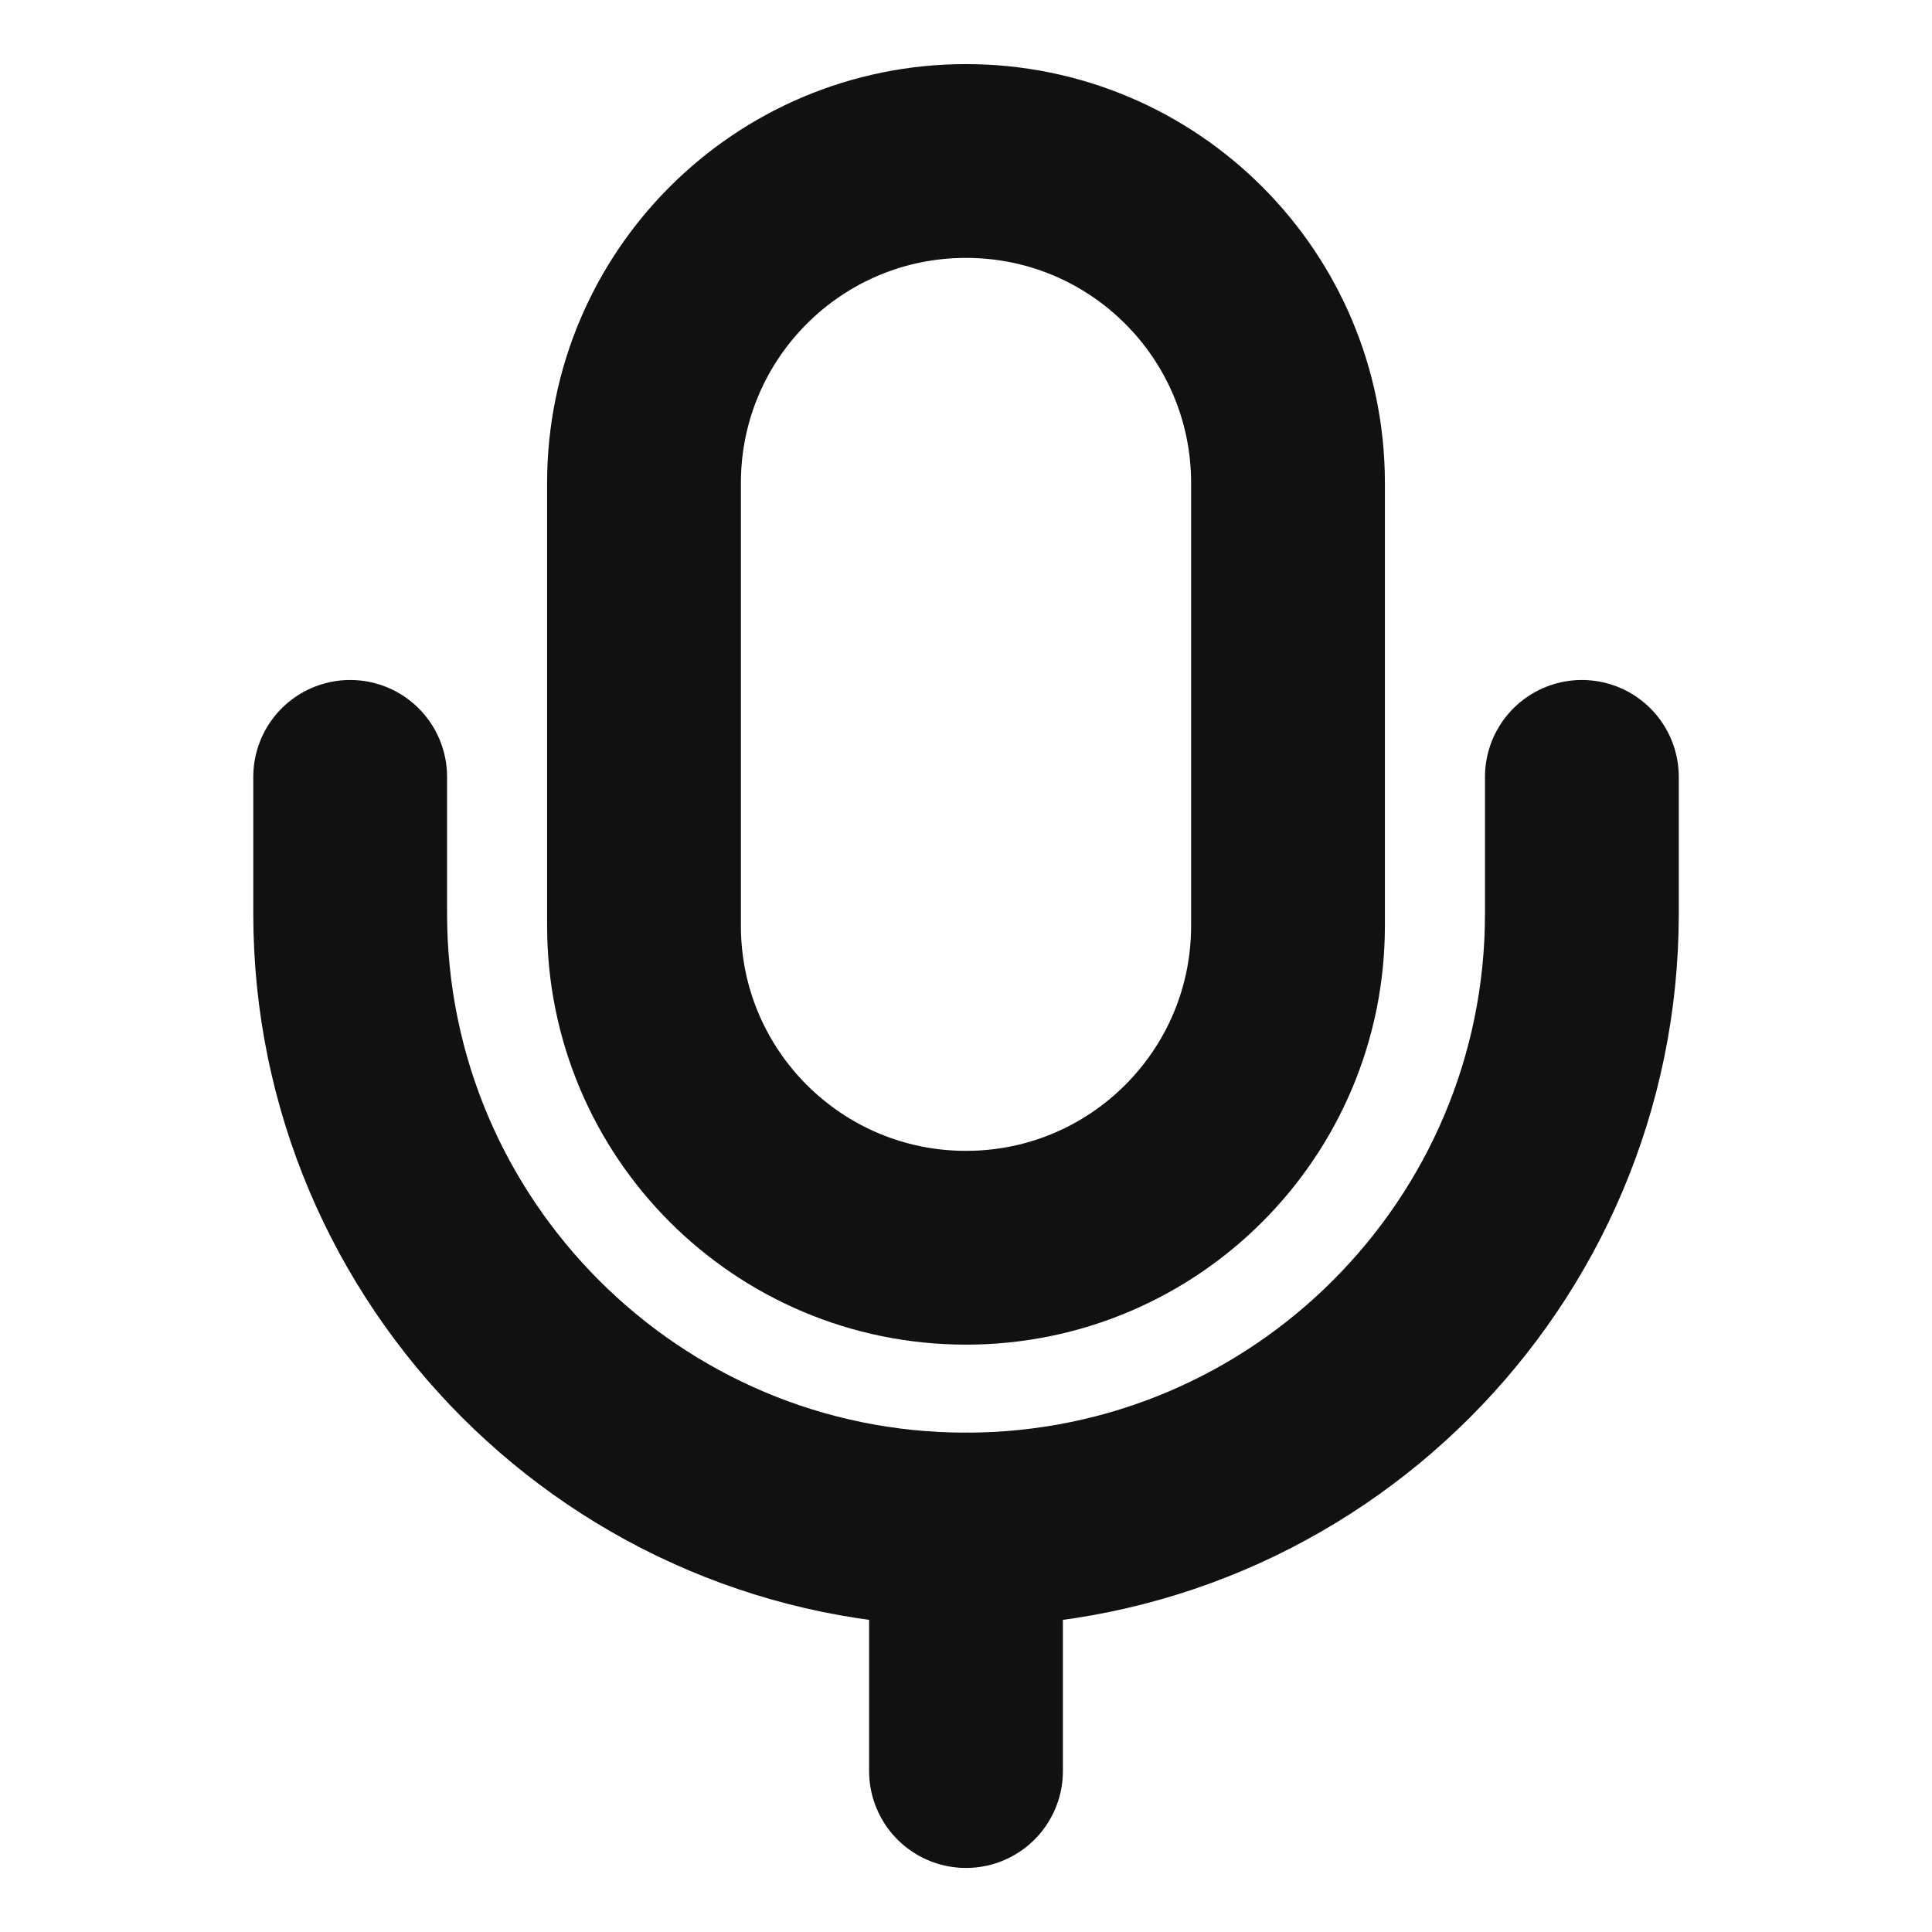
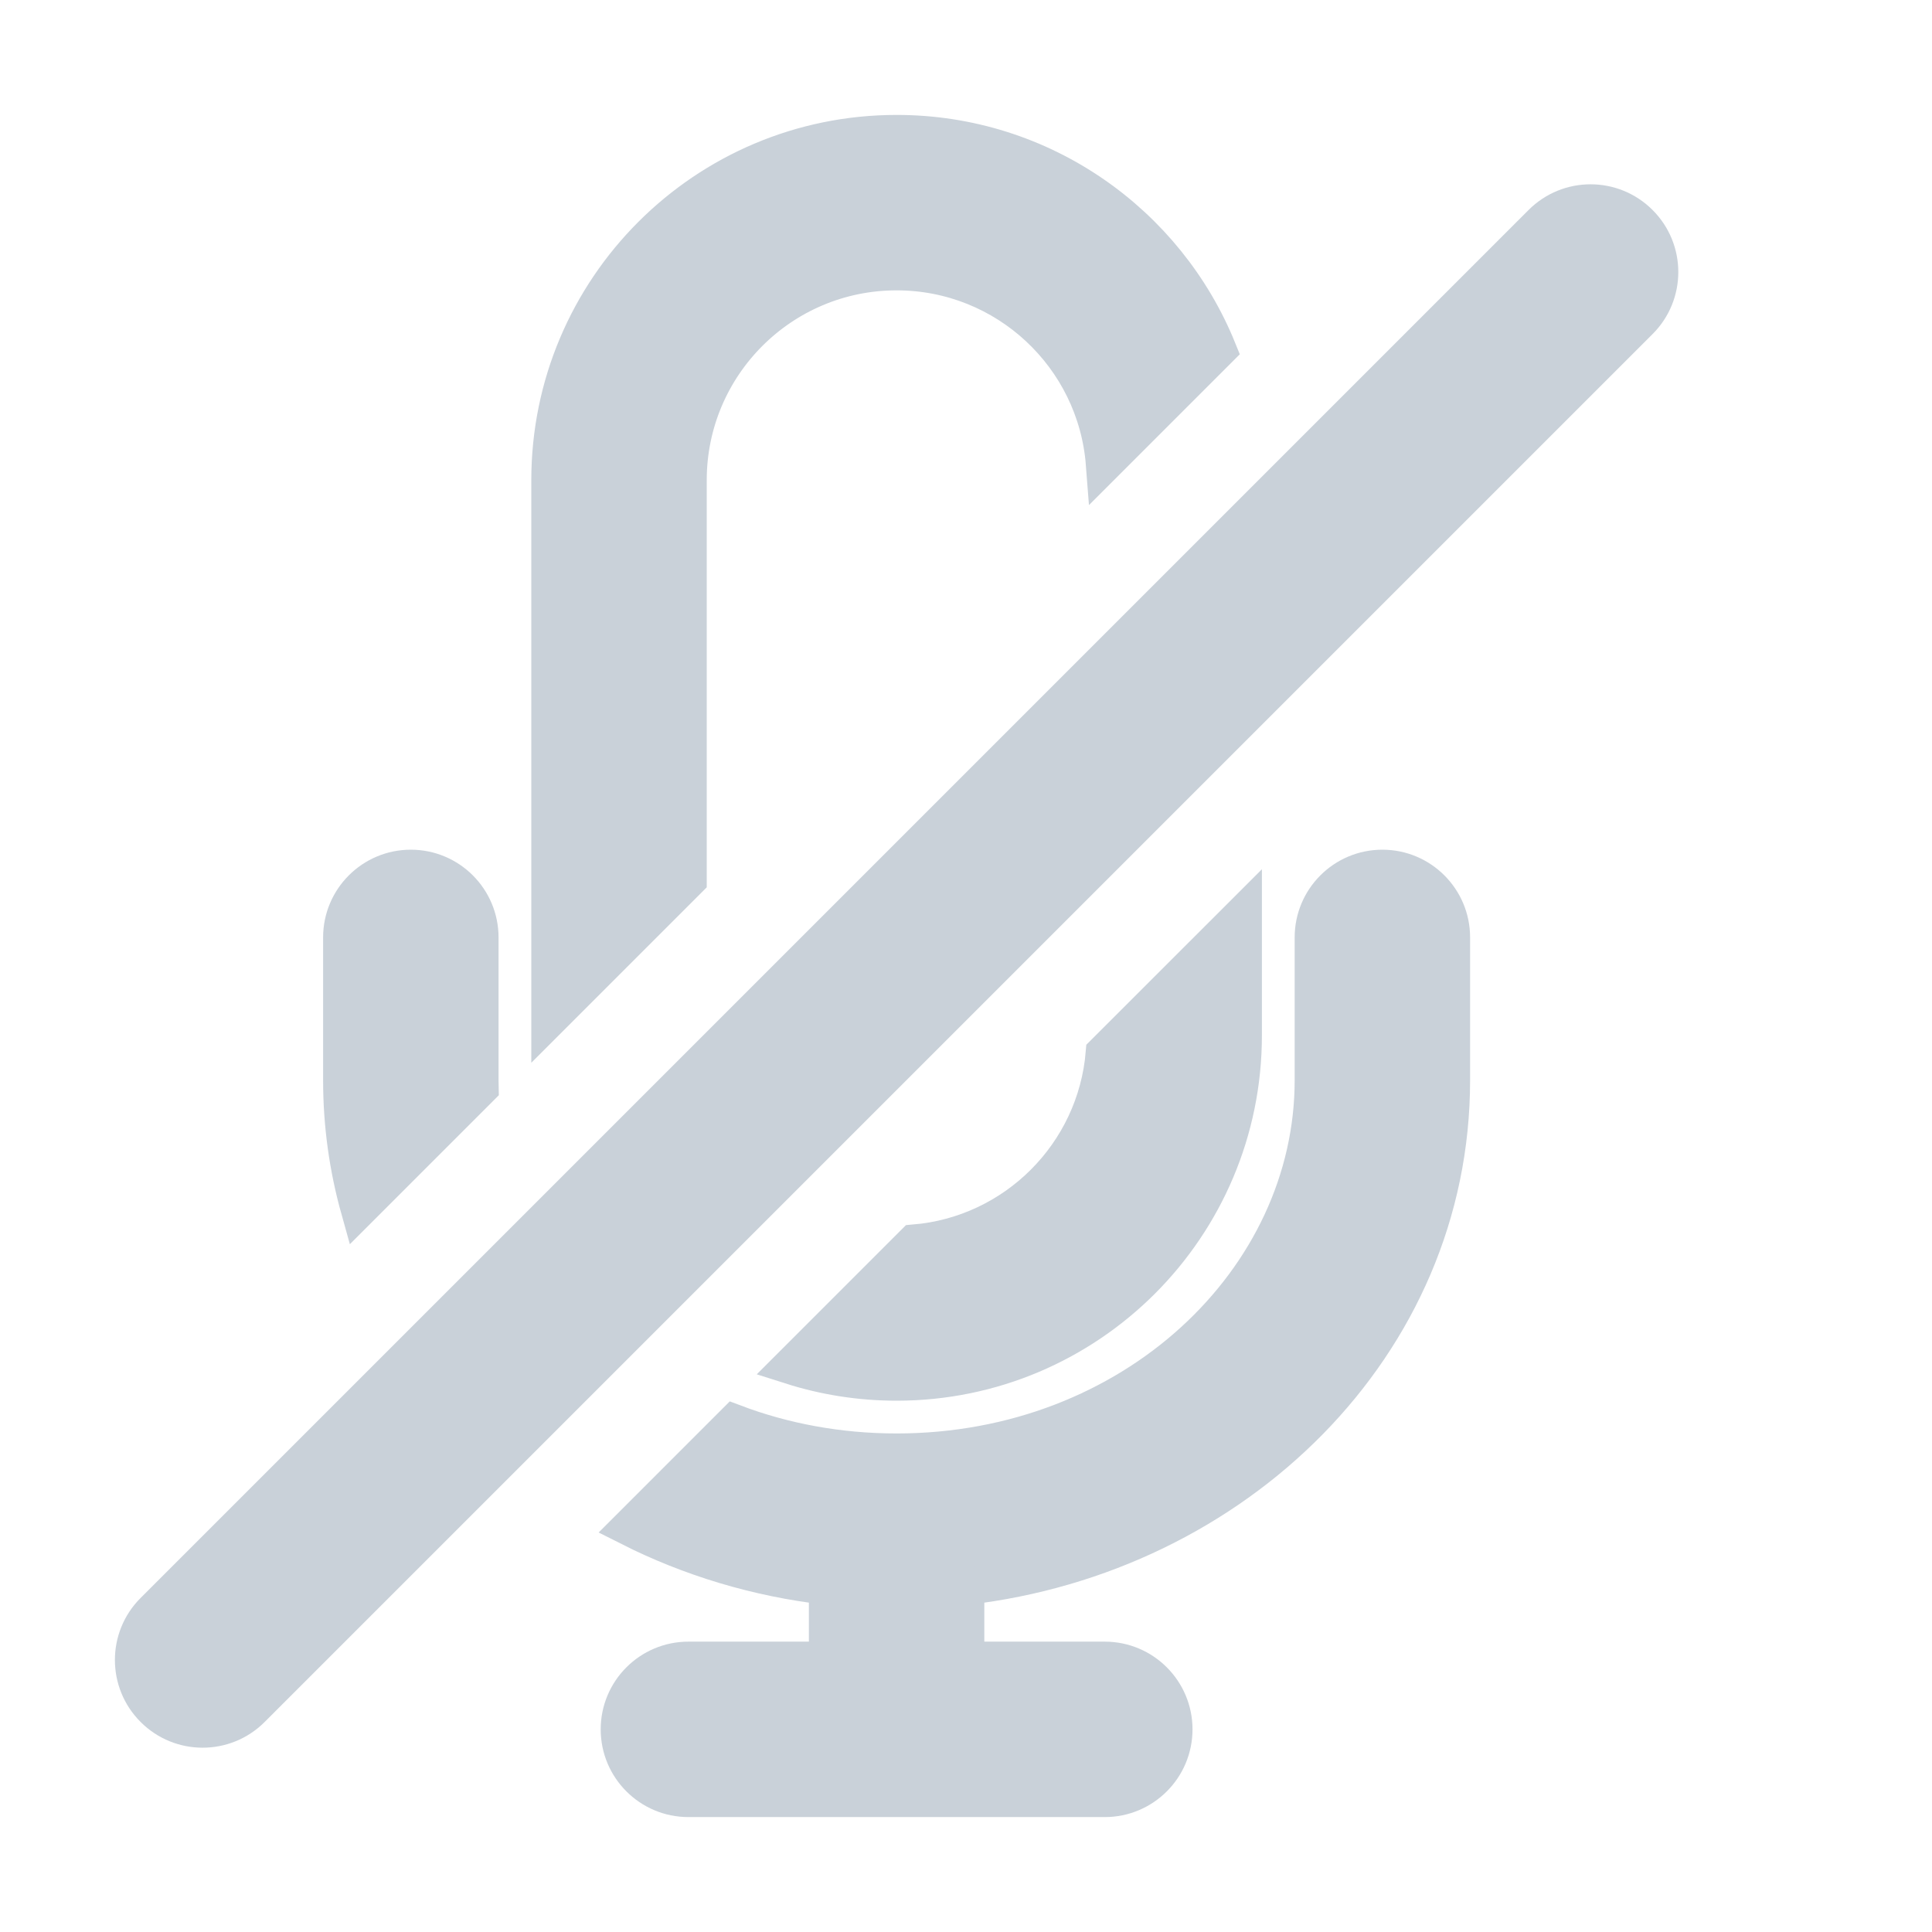
- <svg xmlns="http://www.w3.org/2000/svg" width="36" height="36" viewBox="0 0 36 36" fill="none">
-   <path d="M18 23.25C21.315 23.25 24 20.565 24 17.25V9C24 5.685 21.315 3 18 3C14.685 3 12 5.685 12 9V17.25C12 20.565 14.685 23.25 18 23.25Z" stroke="#111111" stroke-width="3.611" stroke-linecap="round" stroke-linejoin="round" />
-   <path d="M6.525 14.476V17.026C6.525 23.356 11.67 28.501 18 28.501C24.331 28.501 29.476 23.356 29.476 17.026V14.476" stroke="#111111" stroke-width="3.611" stroke-linecap="round" stroke-linejoin="round" />
-   <path d="M18 28.501V33.001" stroke="#111111" stroke-width="3.611" stroke-linecap="round" stroke-linejoin="round" />
+ <svg xmlns="http://www.w3.org/2000/svg" width="139px" height="139px" viewBox="-1.92 -1.92 27.84 27.84" id="meteor-icon-kit__regular-microphone-slash" fill="none" stroke="#C9D1D9" stroke-width="0.528">
+   <g id="SVGRepo_bgCarrier" stroke-width="0" />
+   <g id="SVGRepo_tracerCarrier" stroke-linecap="round" stroke-linejoin="round" />
+   <g id="SVGRepo_iconCarrier">
+     <path d="M11 0C8.239 0 6 2.239 6 5V12.757L8 10.757V5C8 3.343 9.343 2 11 2C12.578 2 13.872 3.219 13.991 4.766L15.635 3.122C14.893 1.291 13.097 0 11 0z" fill="#C9D1D9" />
+     <path d="M5 13.647C5 13.684 5 13.72 5.001 13.756L3.254 15.503C3.089 14.913 3 14.291 3 13.647V11.588C3 11.036 3.448 10.588 4 10.588C4.552 10.588 5 11.036 5 11.588V13.647z" fill="#C9D1D9" />
+     <path d="M7.151 20.092L8.662 18.581C9.374 18.85 10.163 19 11 19C14.407 19 17 16.514 17 13.647V11.588C17 11.036 17.448 10.588 18 10.588C18.552 10.588 19 11.036 19 11.588V13.647C19 17.473 15.877 20.494 12 20.942V22H14C14.552 22 15 22.448 15 23C15 23.552 14.552 24 14 24H8C7.448 24 7 23.552 7 23C7 22.448 7.448 22 8 22H10V20.942C8.984 20.825 8.02 20.531 7.151 20.092z" fill="#C9D1D9" />
+     <path d="M11.253 15.989L9.478 17.764C9.958 17.917 10.469 18 11 18C13.761 18 16 15.761 16 13V11.243L13.989 13.253C13.868 14.708 12.708 15.868 11.253 15.989z" fill="#C9D1D9" />
+     <path d="M21.707 2.707C22.098 2.317 22.098 1.683 21.707 1.293C21.317 0.902 20.683 0.902 20.293 1.293L0.293 21.293C-0.098 21.683 -0.098 22.317 0.293 22.707C0.683 23.098 1.317 23.098 1.707 22.707L21.707 2.707z" fill="#C9D1D9" />
+   </g>
</svg>
